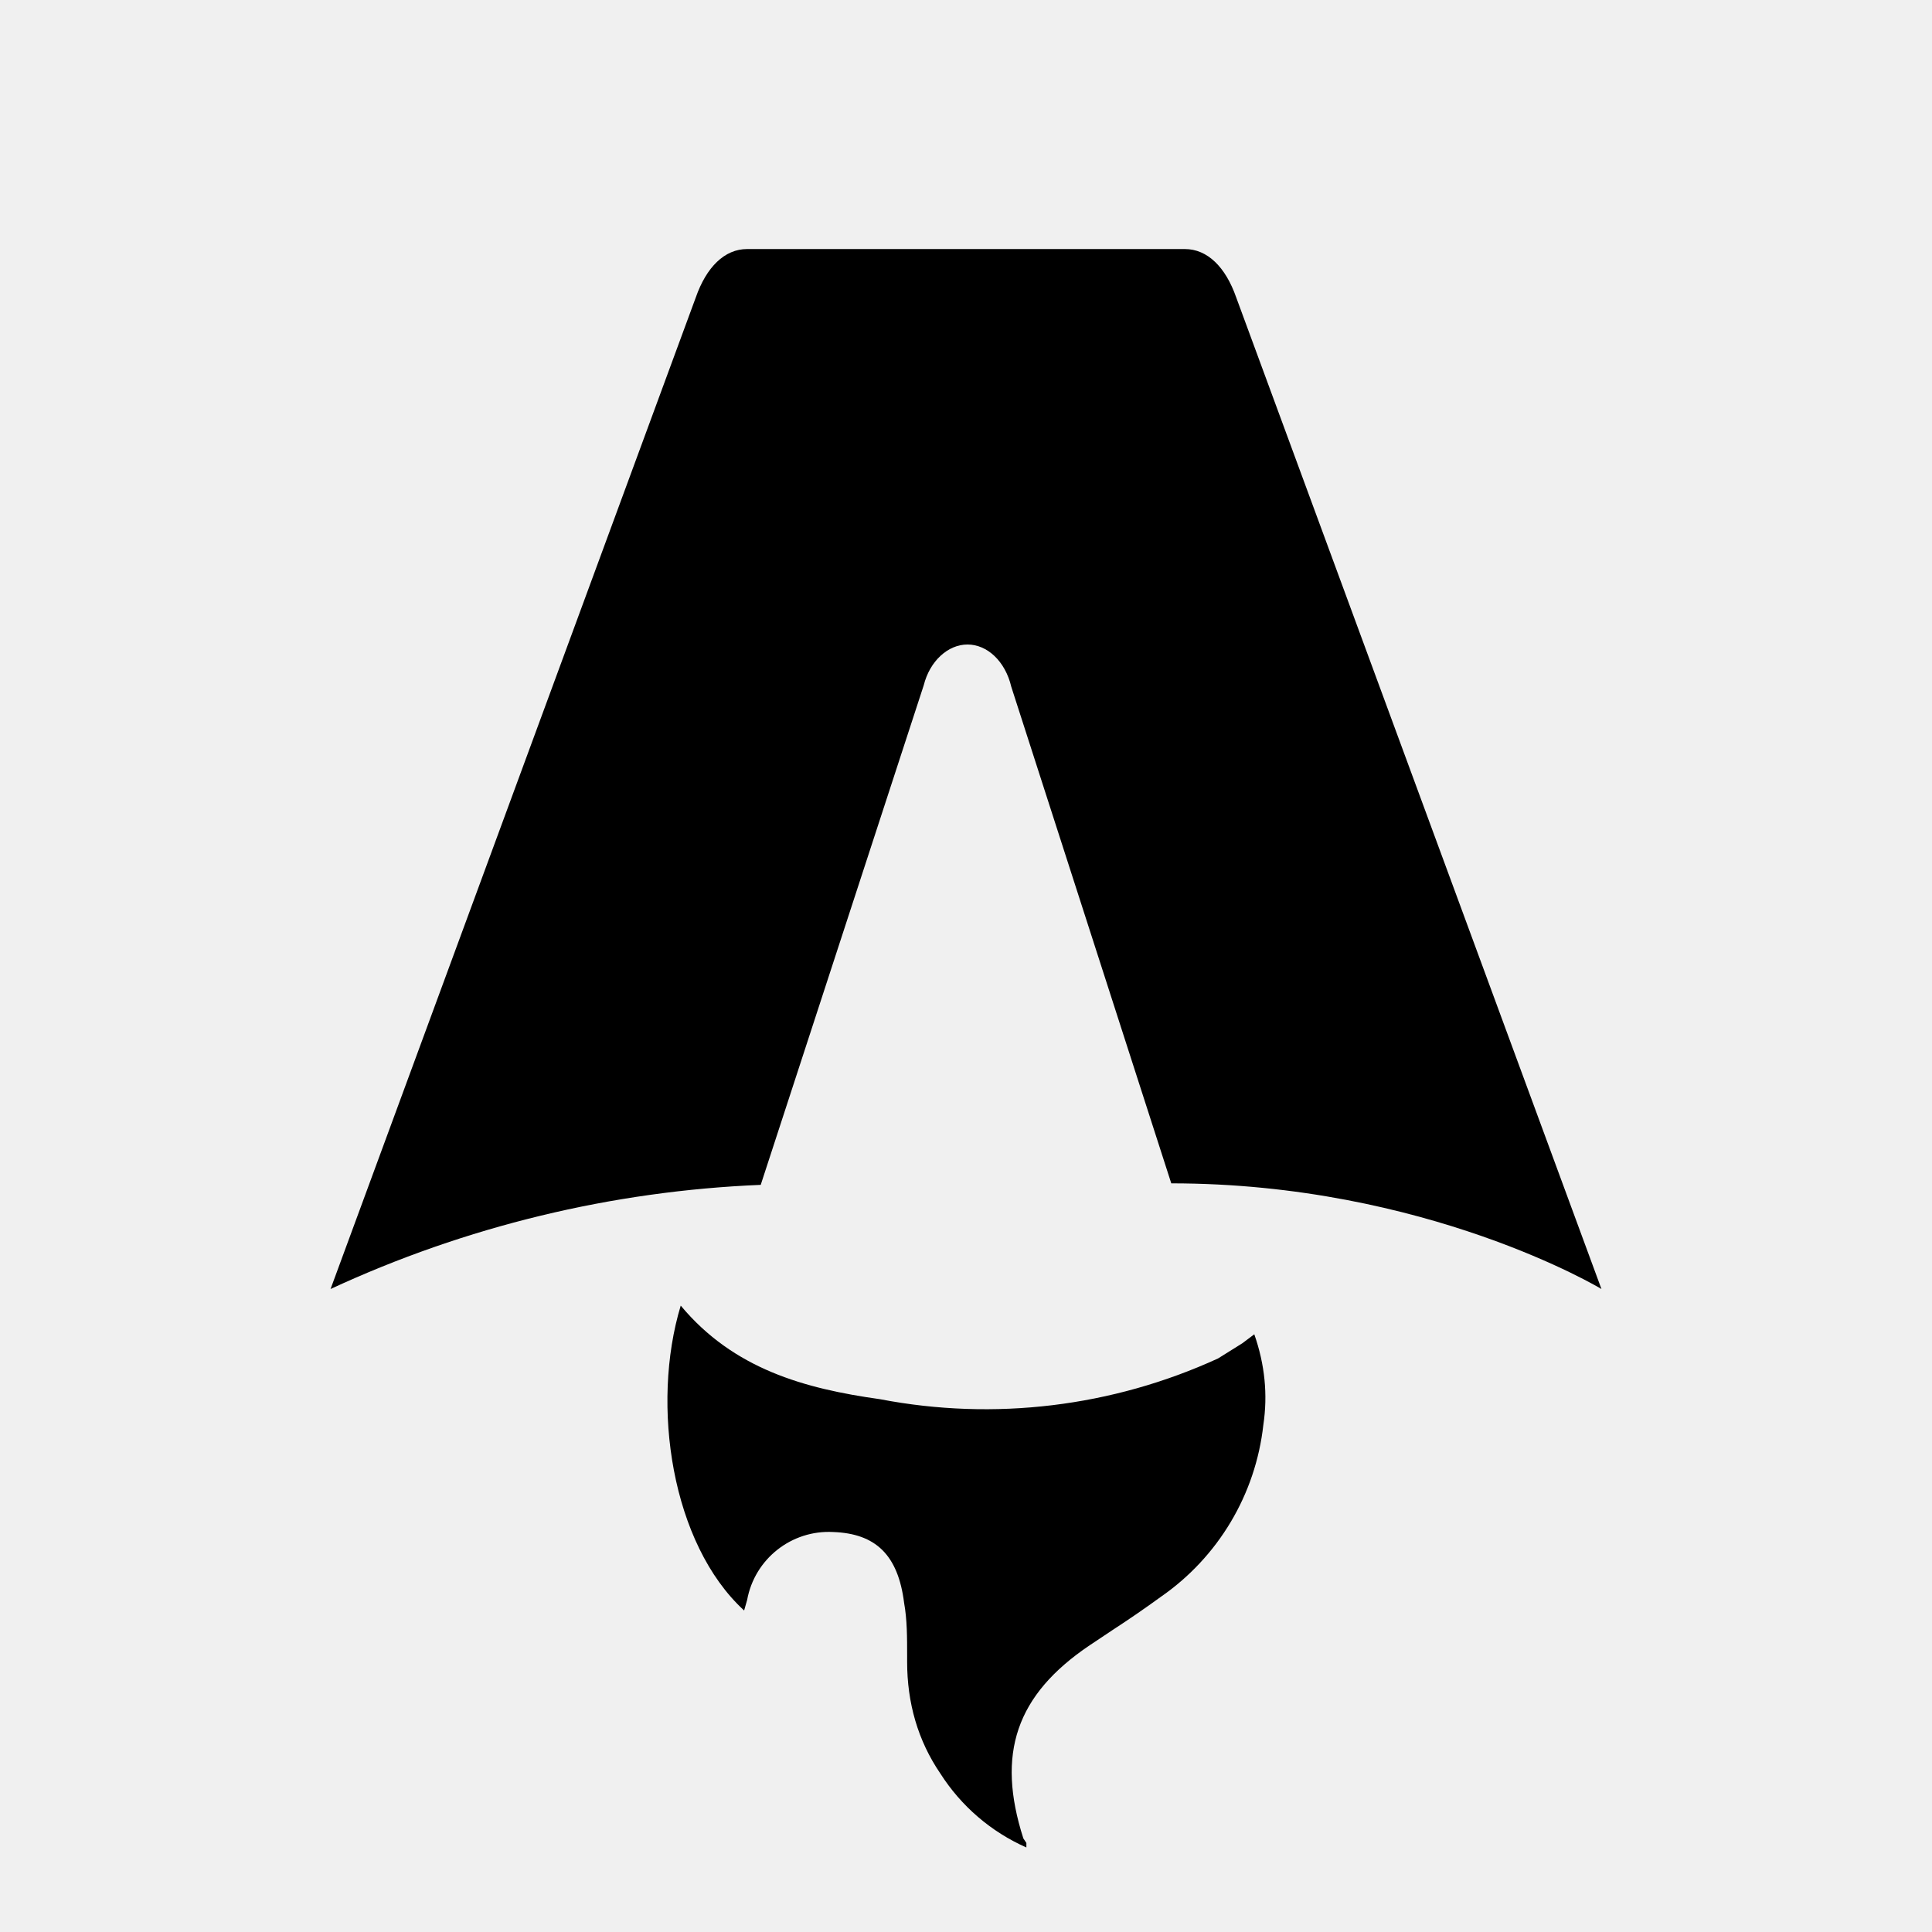
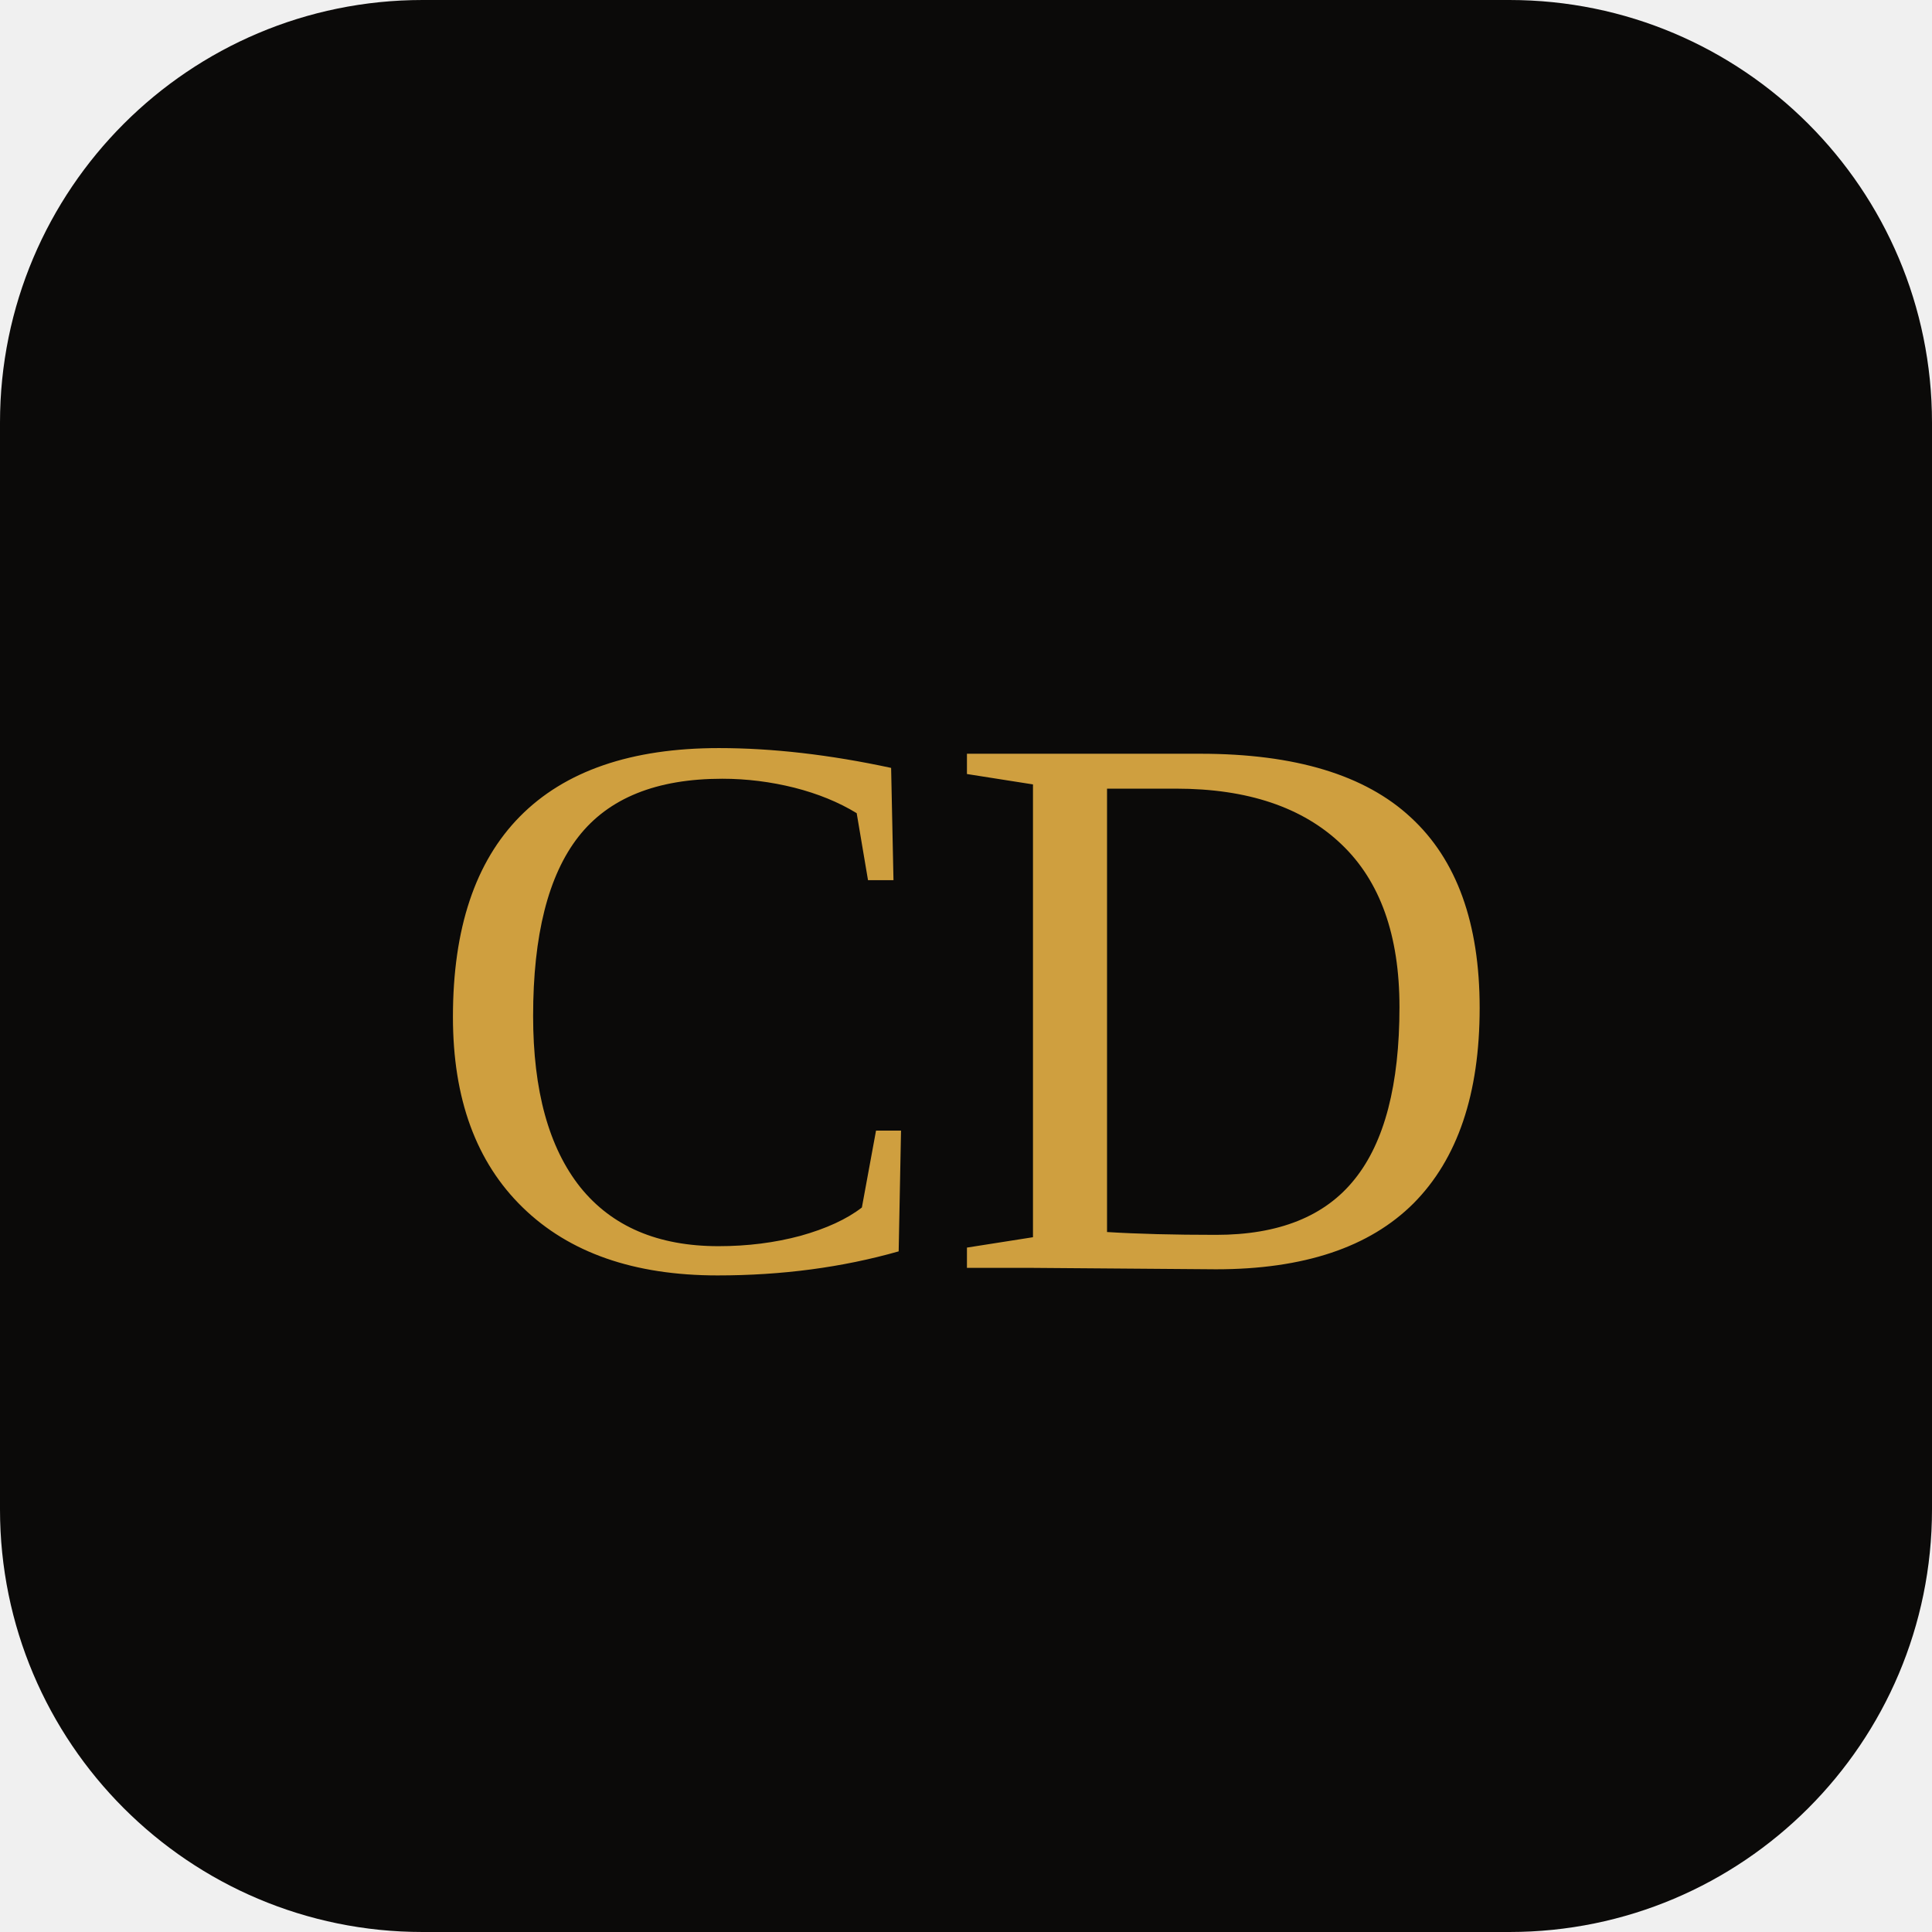
- <svg xmlns="http://www.w3.org/2000/svg" fill="none" viewBox="0 0 128 128">
-   <path d="M50.4 78.5a75.1 75.1 0 0 0-28.5 6.9l24.2-65.7c.7-2 1.9-3.2 3.4-3.2h29c1.5 0 2.7 1.2 3.4 3.2l24.2 65.7s-11.6-7-28.5-7L67 45.5c-.4-1.7-1.6-2.8-2.9-2.8-1.3 0-2.5 1.1-2.9 2.7L50.4 78.5Zm-1.1 28.2Zm-4.2-20.2c-2 6.6-.6 15.8 4.2 20.2a17.5 17.5 0 0 1 .2-.7 5.5 5.5 0 0 1 5.7-4.5c2.8.1 4.3 1.5 4.7 4.7.2 1.1.2 2.3.2 3.5v.4c0 2.7.7 5.2 2.2 7.4a13 13 0 0 0 5.7 4.9v-.3l-.2-.3c-1.8-5.6-.5-9.5 4.4-12.8l1.5-1a73 73 0 0 0 3.2-2.2 16 16 0 0 0 6.8-11.4c.3-2 .1-4-.6-6l-.8.6-1.6 1a37 37 0 0 1-22.4 2.7c-5-.7-9.7-2-13.2-6.2Z" />
-   <style>
-         path { fill: #000; }
-         @media (prefers-color-scheme: dark) {
-             path { fill: #FFF; }
-         }
-     </style>
+ <svg xmlns="http://www.w3.org/2000/svg" viewBox="0 0 64 64" width="64" height="64">
+   <rect width="64" height="64" rx="14" fill="#0b0a09" />
+   <text x="32" y="42" text-anchor="middle" font-family="Georgia, 'Times New Roman', serif" font-size="26" fill="#cf9f3f">CD</text>
</svg>
